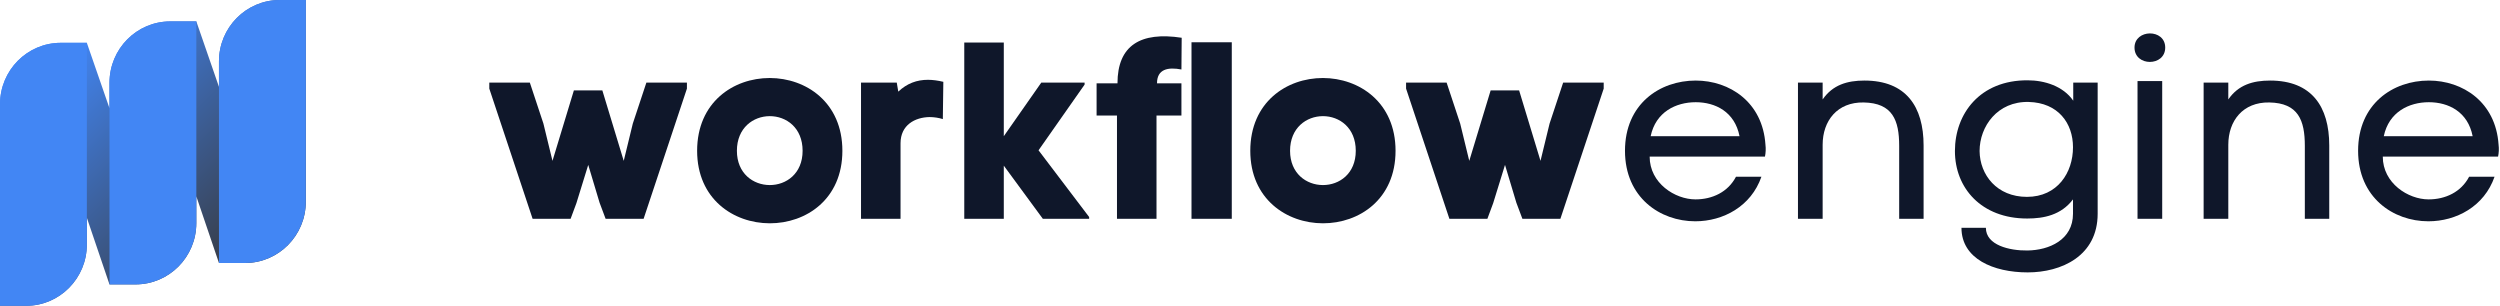
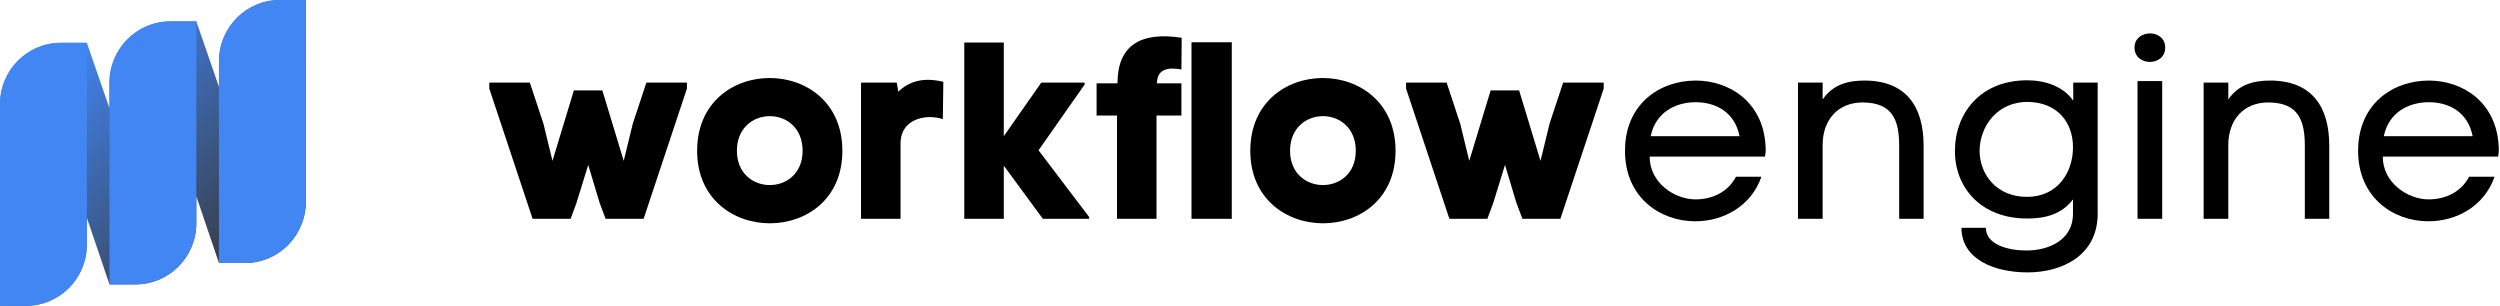
<svg xmlns="http://www.w3.org/2000/svg" width="1635" height="200" viewBox="0 0 1635 200" fill="none">
-   <path d="M143.2 40.133C143.2 17.968 161.001 0 182.96 0H200V131.867C200 154.032 182.199 172 160.24 172H143.2L128.4 128.4V145.867C128.4 168.032 110.599 186 88.64 186H71.6L56.8 142.4V159.867C56.8 182.032 38.999 200 17.04 200H0V68.133C0 45.968 17.801 28 39.76 28H56.8V28.034L71.6 70.8V54.133C71.6 31.968 89.401 14 111.36 14H128.4L143.2 56.8V40.133Z" fill="url(#paint0_linear_3445_1722)" />
+   <path d="M143.2 40.133C143.2 17.968 161.001 0 182.96 0H200V131.867C200 154.032 182.199 172 160.24 172H143.2L128.4 128.4V145.867C128.4 168.032 110.599 186 88.64 186H71.6L56.8 142.4V159.867C56.8 182.032 38.999 200 17.04 200H0V68.133C0 45.968 17.801 28 39.76 28H56.8V28.034L71.6 70.8V54.133C71.6 31.968 89.401 14 111.36 14H128.4L143.2 56.8V40.133Z" fill="url(#paint0_linear_3522_6)" />
  <path d="M0 68.133C0 45.968 17.801 28 39.76 28H56.8V159.867C56.8 182.032 38.999 200 17.04 200H0V68.133Z" fill="#4286F4" />
  <path d="M143.2 40.133C143.2 17.968 161.001 0 182.96 0H200V131.867C200 154.032 182.199 172 160.24 172H143.2V40.133Z" fill="#4286F4" />
  <path d="M71.6 54.133C71.6 31.968 89.401 14 111.36 14H128.4V145.867C128.4 168.032 110.599 186 88.64 186H71.6V54.133Z" fill="#4286F4" />
-   <path d="M384.706 107.841L376.967 132.868L373.18 143.076H348.319L320 57.954V54.002H346.508L355.399 80.84L361.326 105.207L375.321 59.106H393.926L407.921 105.207L413.848 80.84L422.739 54.002H449.247V57.954L420.928 143.076H396.066L392.115 132.538L384.706 107.841Z" fill="#0f172a" />
-   <path d="M550.919 98.621C550.919 162.01 455.919 161.68 455.919 98.621C455.919 35.068 550.919 35.233 550.919 98.621ZM481.933 98.621C481.933 128.422 524.905 128.587 524.905 98.621C524.905 68.326 481.933 68.491 481.933 98.621Z" fill="#0f172a" />
-   <path d="M588.952 93.682V143.076H563.103V54.002H586.482L587.47 59.93C593.233 54.496 599.654 52.191 606.898 52.191C610.027 52.191 613.484 52.685 616.942 53.508L616.612 77.876C613.978 77.053 610.85 76.559 607.886 76.559C598.501 76.723 588.952 81.663 588.952 93.682Z" fill="#0f172a" />
-   <path d="M656.482 89.072L681.014 54.002H709.333V55.32L679.203 98.292L712.297 141.923V143.076H682.002L656.482 108.335V143.076H630.633V27.824H656.482V89.072Z" fill="#0f172a" />
-   <path d="M772.82 24.695L772.655 45.441C763.929 43.794 756.684 45.111 756.684 54.496H772.655V75.571H756.355V143.076H730.506V75.571H717.17V54.496H730.835C730.835 29.635 745.982 20.579 772.82 24.695ZM779.241 27.659H805.584V143.076H779.241V27.659Z" fill="#0f172a" />
-   <path d="M912.688 98.621C912.688 162.01 817.688 161.68 817.688 98.621C817.688 35.068 912.688 35.233 912.688 98.621ZM843.702 98.621C843.702 128.422 886.674 128.587 886.674 98.621C886.674 68.326 843.702 68.491 843.702 98.621Z" fill="#0f172a" />
-   <path d="M984.278 107.841L976.54 132.868L972.753 143.076H947.892L919.573 57.954V54.002H946.081L954.971 80.84L960.899 105.207L974.893 59.106H993.498L1007.49 105.207L1013.42 80.84L1022.31 54.002H1048.82V57.954L1020.5 143.076H995.639L991.687 132.538L984.278 107.841Z" fill="#0f172a" />
-   <path d="M1154.61 94.67C1154.94 97.304 1154.77 100.103 1154.28 102.408H1078.87C1078.87 119.861 1095.5 130.398 1108.84 130.398C1119.87 130.398 1130.08 125.623 1135.34 115.58H1151.97C1145.22 135.008 1126.95 144.722 1108.67 144.722C1085.79 144.722 1062.74 129.245 1062.74 98.621C1062.74 67.997 1085.46 52.685 1109 52.685C1131.06 52.685 1152.8 66.68 1154.61 94.67ZM1079.53 89.072H1137.65C1134.52 73.101 1121.84 66.845 1109 66.845C1095.99 66.845 1082.82 73.266 1079.53 89.072Z" fill="#0f172a" />
-   <path d="M1175.87 54.002H1192.01V65.034C1198.59 55.484 1208.14 52.685 1219.34 52.685C1246.51 52.685 1258.03 69.644 1258.03 95.164V143.076H1242.06V95.328C1242.06 78.699 1237.78 67.339 1218.85 67.009C1201.56 66.68 1192.01 79.028 1192.01 94.67V143.076H1175.87V54.002Z" fill="#0f172a" />
-   <path d="M1371.87 139.783C1371.87 167.443 1348.16 178.145 1326.1 178.145C1303.71 178.145 1282.8 169.254 1282.8 149.003H1298.77C1298.77 160.363 1314.25 163.985 1325.94 163.821C1340.1 163.656 1355.74 156.906 1355.74 139.783V130.398C1348 140.606 1336.8 142.911 1325.77 142.911C1295.81 142.911 1278.52 122.989 1278.52 98.786C1278.52 74.254 1294.98 52.356 1326.1 52.521C1337.13 52.521 1349.32 56.307 1355.9 65.857V54.002H1371.87V139.783ZM1325.61 128.751C1345.69 128.751 1355.74 112.781 1355.74 96.316C1355.74 80.51 1346.02 67.174 1326.76 66.68C1306.34 66.186 1294.65 82.651 1294.65 98.786C1294.82 114.427 1306.01 128.751 1325.61 128.751Z" fill="#0f172a" />
-   <path d="M1414.08 143.076H1397.94V53.014H1414.08V143.076ZM1395.97 31.117C1395.97 43.63 1416.05 43.63 1416.05 31.117C1416.05 18.604 1395.97 18.933 1395.97 31.117Z" fill="#0f172a" />
-   <path d="M1441.17 54.002H1457.31V65.034C1463.89 55.484 1473.44 52.685 1484.64 52.685C1511.8 52.685 1523.33 69.644 1523.33 95.164V143.076H1507.36V95.328C1507.36 78.699 1503.08 67.339 1484.14 67.009C1466.85 66.68 1457.31 79.028 1457.31 94.67V143.076H1441.17V54.002Z" fill="#0f172a" />
-   <path d="M1634.07 94.67C1634.4 97.304 1634.24 100.103 1633.74 102.408H1558.34C1558.34 119.861 1574.97 130.398 1588.3 130.398C1599.33 130.398 1609.54 125.623 1614.81 115.58H1631.44C1624.69 135.008 1606.41 144.722 1588.14 144.722C1565.25 144.722 1542.2 129.245 1542.2 98.621C1542.2 67.997 1564.92 52.685 1588.47 52.685C1610.53 52.685 1632.26 66.68 1634.07 94.67ZM1558.99 89.072H1617.11C1613.99 73.101 1601.31 66.845 1588.47 66.845C1575.46 66.845 1562.29 73.266 1558.99 89.072Z" fill="#0f172a" />
+   <path d="M384.706 107.841L376.967 132.868L373.18 143.076H348.319L320 57.954V54.002H346.508L355.399 80.84L361.326 105.207L375.321 59.106H393.926L407.921 105.207L413.848 80.84L422.739 54.002H449.247V57.954L420.928 143.076H396.066L392.115 132.538L384.706 107.841Z" fill="black" />
+   <path d="M550.919 98.621C550.919 162.01 455.919 161.68 455.919 98.621C455.919 35.068 550.919 35.233 550.919 98.621ZM481.933 98.621C481.933 128.422 524.905 128.587 524.905 98.621C524.905 68.326 481.933 68.491 481.933 98.621Z" fill="black" />
+   <path d="M588.952 93.682V143.076H563.103V54.002H586.482L587.47 59.93C593.233 54.496 599.654 52.191 606.898 52.191C610.027 52.191 613.484 52.685 616.942 53.508L616.612 77.876C613.978 77.053 610.85 76.559 607.886 76.559C598.501 76.723 588.952 81.663 588.952 93.682Z" fill="black" />
+   <path d="M656.482 89.072L681.014 54.002H709.333V55.32L679.203 98.292L712.297 141.923V143.076H682.002L656.482 108.335V143.076H630.633V27.824H656.482V89.072Z" fill="black" />
+   <path d="M772.82 24.695L772.655 45.441C763.929 43.794 756.684 45.111 756.684 54.496H772.655V75.571H756.355V143.076H730.506V75.571H717.17V54.496H730.835C730.835 29.635 745.982 20.579 772.82 24.695ZM779.241 27.659H805.584V143.076H779.241V27.659Z" fill="black" />
+   <path d="M912.688 98.621C912.688 162.01 817.688 161.68 817.688 98.621C817.688 35.068 912.688 35.233 912.688 98.621ZM843.702 98.621C843.702 128.422 886.674 128.587 886.674 98.621C886.674 68.326 843.702 68.491 843.702 98.621Z" fill="black" />
+   <path d="M984.278 107.841L976.54 132.868L972.753 143.076H947.892L919.573 57.954V54.002H946.081L954.971 80.84L960.899 105.207L974.894 59.106H993.498L1007.49 105.207L1013.42 80.84L1022.31 54.002H1048.82V57.954L1020.5 143.076H995.639L991.687 132.538L984.278 107.841Z" fill="black" />
+   <path d="M1154.61 94.67C1154.94 97.304 1154.77 100.103 1154.28 102.408H1078.87C1078.87 119.861 1095.5 130.398 1108.84 130.398C1119.87 130.398 1130.08 125.623 1135.34 115.58H1151.97C1145.22 135.008 1126.95 144.722 1108.67 144.722C1085.79 144.722 1062.74 129.245 1062.74 98.621C1062.74 67.997 1085.46 52.685 1109 52.685C1131.06 52.685 1152.8 66.68 1154.61 94.67ZM1079.53 89.072H1137.65C1134.52 73.101 1121.84 66.845 1109 66.845C1095.99 66.845 1082.82 73.266 1079.53 89.072Z" fill="black" />
+   <path d="M1175.87 54.002H1192.01V65.034C1198.59 55.484 1208.14 52.685 1219.34 52.685C1246.51 52.685 1258.03 69.644 1258.03 95.164V143.076H1242.06V95.328C1242.06 78.699 1237.78 67.339 1218.85 67.009C1201.56 66.68 1192.01 79.028 1192.01 94.67V143.076H1175.87V54.002Z" fill="black" />
+   <path d="M1371.87 139.783C1371.87 167.443 1348.16 178.145 1326.1 178.145C1303.71 178.145 1282.8 169.254 1282.8 149.003H1298.77C1298.77 160.363 1314.25 163.985 1325.94 163.821C1340.1 163.656 1355.74 156.906 1355.74 139.783V130.398C1348 140.606 1336.8 142.911 1325.77 142.911C1295.81 142.911 1278.52 122.989 1278.52 98.786C1278.52 74.254 1294.98 52.356 1326.1 52.521C1337.13 52.521 1349.32 56.307 1355.9 65.857V54.002H1371.87V139.783ZM1325.61 128.751C1345.69 128.751 1355.74 112.781 1355.74 96.316C1355.74 80.51 1346.02 67.174 1326.76 66.68C1306.34 66.186 1294.65 82.651 1294.65 98.786C1294.82 114.427 1306.01 128.751 1325.61 128.751Z" fill="black" />
+   <path d="M1414.08 143.076H1397.94V53.014H1414.08V143.076ZM1395.97 31.117C1395.97 43.63 1416.05 43.63 1416.05 31.117C1416.05 18.604 1395.97 18.933 1395.97 31.117Z" fill="black" />
+   <path d="M1441.17 54.002H1457.31V65.034C1463.89 55.484 1473.44 52.685 1484.64 52.685C1511.8 52.685 1523.33 69.644 1523.33 95.164V143.076H1507.36V95.328C1507.36 78.699 1503.08 67.339 1484.14 67.009C1466.85 66.68 1457.31 79.028 1457.31 94.67V143.076H1441.17V54.002Z" fill="black" />
+   <path d="M1634.07 94.67C1634.4 97.304 1634.24 100.103 1633.74 102.408H1558.34C1558.34 119.861 1574.97 130.398 1588.3 130.398C1599.33 130.398 1609.54 125.623 1614.81 115.58H1631.44C1624.69 135.008 1606.41 144.722 1588.14 144.722C1565.25 144.722 1542.2 129.245 1542.2 98.621C1542.2 67.997 1564.92 52.685 1588.47 52.685C1610.53 52.685 1632.26 66.68 1634.07 94.67ZM1558.99 89.072H1617.11C1613.99 73.101 1601.31 66.845 1588.47 66.845C1575.46 66.845 1562.29 73.266 1558.99 89.072Z" fill="black" />
  <defs>
-     <linearGradient id="paint0_linear_3445_1722" x1="37.5" y1="37.5" x2="162.5" y2="162.5" gradientUnits="userSpaceOnUse">
+     <linearGradient id="paint0_linear_3522_6" x1="37.5" y1="37.5" x2="162.5" y2="162.5" gradientUnits="userSpaceOnUse">
      <stop stop-color="#4286F4" />
      <stop offset="1" stop-color="#373B44" />
    </linearGradient>
  </defs>
</svg>
